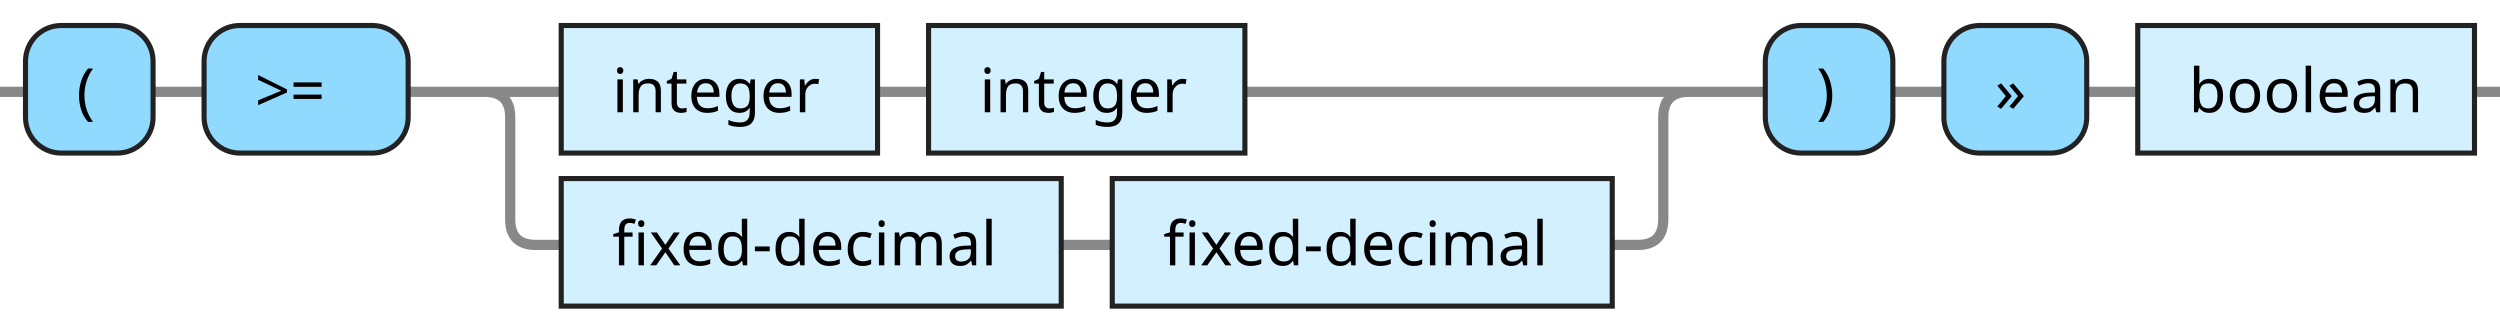
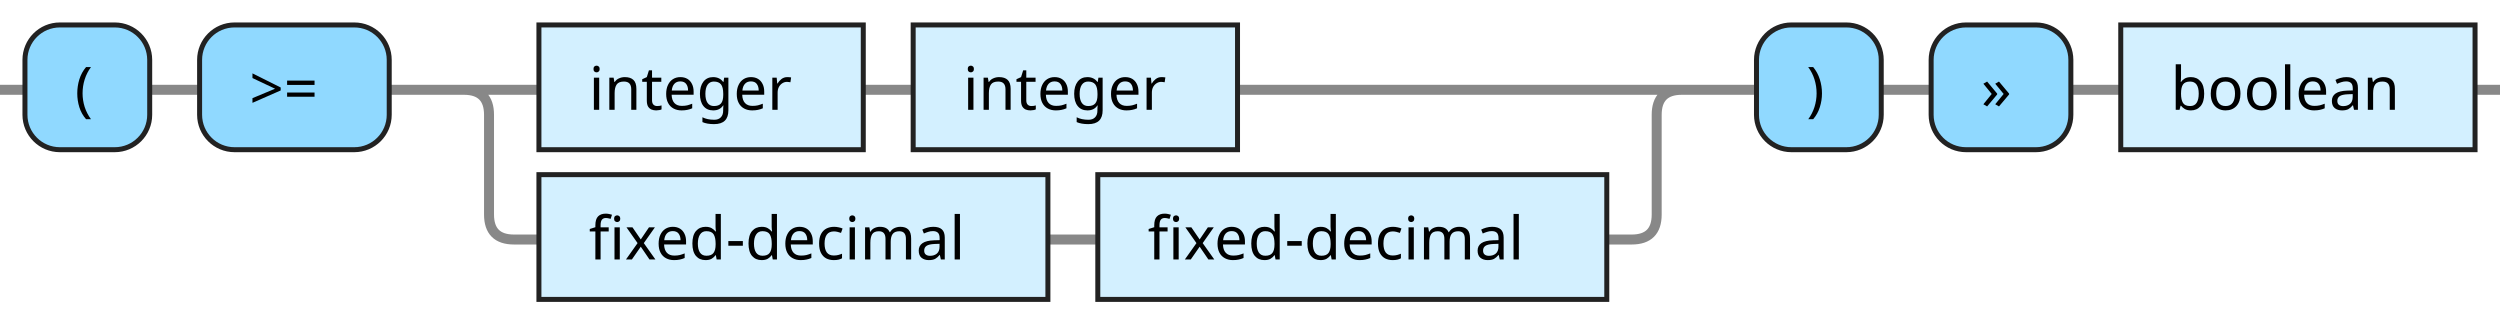
- <svg xmlns="http://www.w3.org/2000/svg" xmlns:xlink="http://www.w3.org/1999/xlink" version="1.1" width="490" height="65" viewbox="0 0 490 65">
+ <svg xmlns="http://www.w3.org/2000/svg" xmlns:xlink="http://www.w3.org/1999/xlink" version="1.1" width="501" height="65" viewbox="0 0 501 65">
  <defs>
    <style type="text/css">.c{fill: none; stroke: #888888; stroke-width: 2px;}.j{fill:#000000;font-family:Verdana,Sans-serif;font-size:12px;}.l{fill:#90d9ff;stroke:#222222;}.r{fill:#d3f0ff;stroke:#222222;}</style>
  </defs>
-   <path class="c" d="M0 18h5m25 0h10m40 0h30m62 0h10m62 0h92m-241 0q5 0 5 5v20q0 5 5 5h5m98 0h10m98 0h5q5 0 5-5v-20q0-5 5-5m5 0h10m25 0h10m28 0h10m66 0h5" />
+   <path class="c" d="M0 18h5m25 0h10m38 0h30m65 0h10m65 0h94m-249 0q5 0 5 5v20q0 5 5 5h5m102 0h10m102 0h5q5 0 5-5v-20q0-5 5-5m5 0h10m25 0h10m28 0h10m71 0h5" />
  <rect class="l" x="5" y="5" width="25" height="25" rx="7" />
  <text class="j" x="15" y="22">(</text>
-   <rect class="l" x="40" y="5" width="40" height="25" rx="7" />
+   <rect class="l" x="40" y="5" width="38" height="25" rx="7" />
  <text class="j" x="50" y="22">&gt;=</text>
  <a xlink:href="#integer">
-     <rect class="r" x="110" y="5" width="62" height="25" />
-     <text class="j" x="120" y="22">integer</text>
+     <rect class="r" x="108" y="5" width="65" height="25" />
+     <text class="j" x="118" y="22">integer</text>
  </a>
  <a xlink:href="#integer">
-     <rect class="r" x="182" y="5" width="62" height="25" />
-     <text class="j" x="192" y="22">integer</text>
+     <rect class="r" x="183" y="5" width="65" height="25" />
+     <text class="j" x="193" y="22">integer</text>
  </a>
  <a xlink:href="#fixed-decimal">
-     <rect class="r" x="110" y="35" width="98" height="25" />
-     <text class="j" x="120" y="52">fixed-decimal</text>
+     <rect class="r" x="108" y="35" width="102" height="25" />
+     <text class="j" x="118" y="52">fixed-decimal</text>
  </a>
  <a xlink:href="#fixed-decimal">
-     <rect class="r" x="218" y="35" width="98" height="25" />
-     <text class="j" x="228" y="52">fixed-decimal</text>
+     <rect class="r" x="220" y="35" width="102" height="25" />
+     <text class="j" x="230" y="52">fixed-decimal</text>
  </a>
-   <rect class="l" x="346" y="5" width="25" height="25" rx="7" />
-   <text class="j" x="356" y="22">)</text>
-   <rect class="l" x="381" y="5" width="28" height="25" rx="7" />
-   <text class="j" x="391" y="22">»</text>
+   <rect class="l" x="352" y="5" width="25" height="25" rx="7" />
+   <text class="j" x="362" y="22">)</text>
+   <rect class="l" x="387" y="5" width="28" height="25" rx="7" />
+   <text class="j" x="397" y="22">»</text>
  <a xlink:href="#boolean">
-     <rect class="r" x="419" y="5" width="66" height="25" />
-     <text class="j" x="429" y="22">boolean</text>
+     <rect class="r" x="425" y="5" width="71" height="25" />
+     <text class="j" x="435" y="22">boolean</text>
  </a>
</svg>
